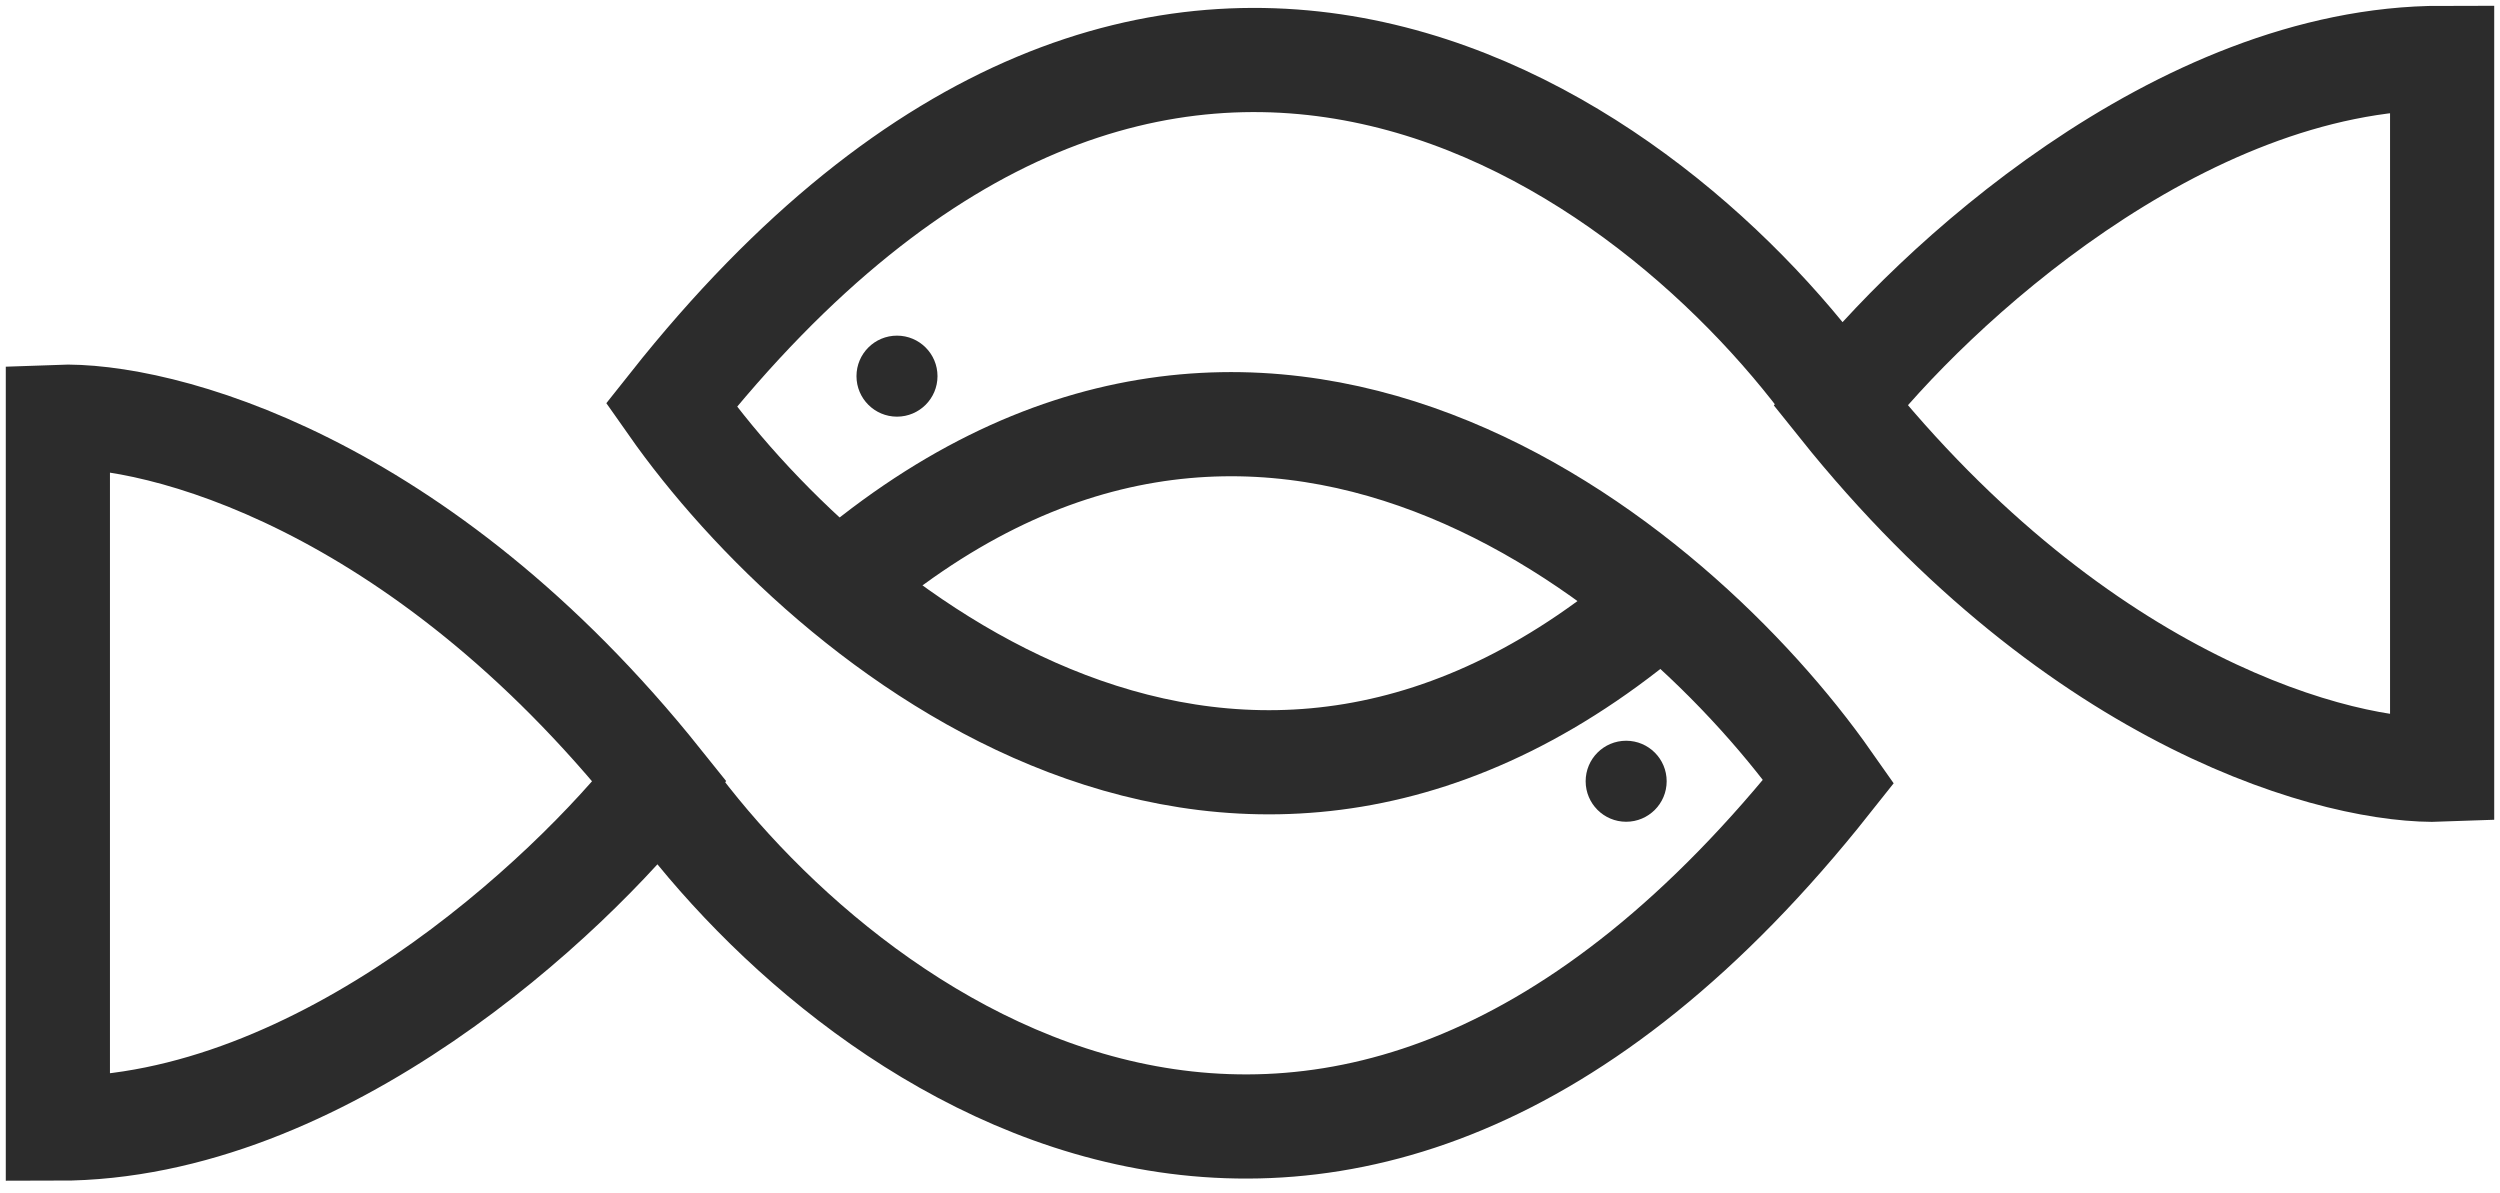
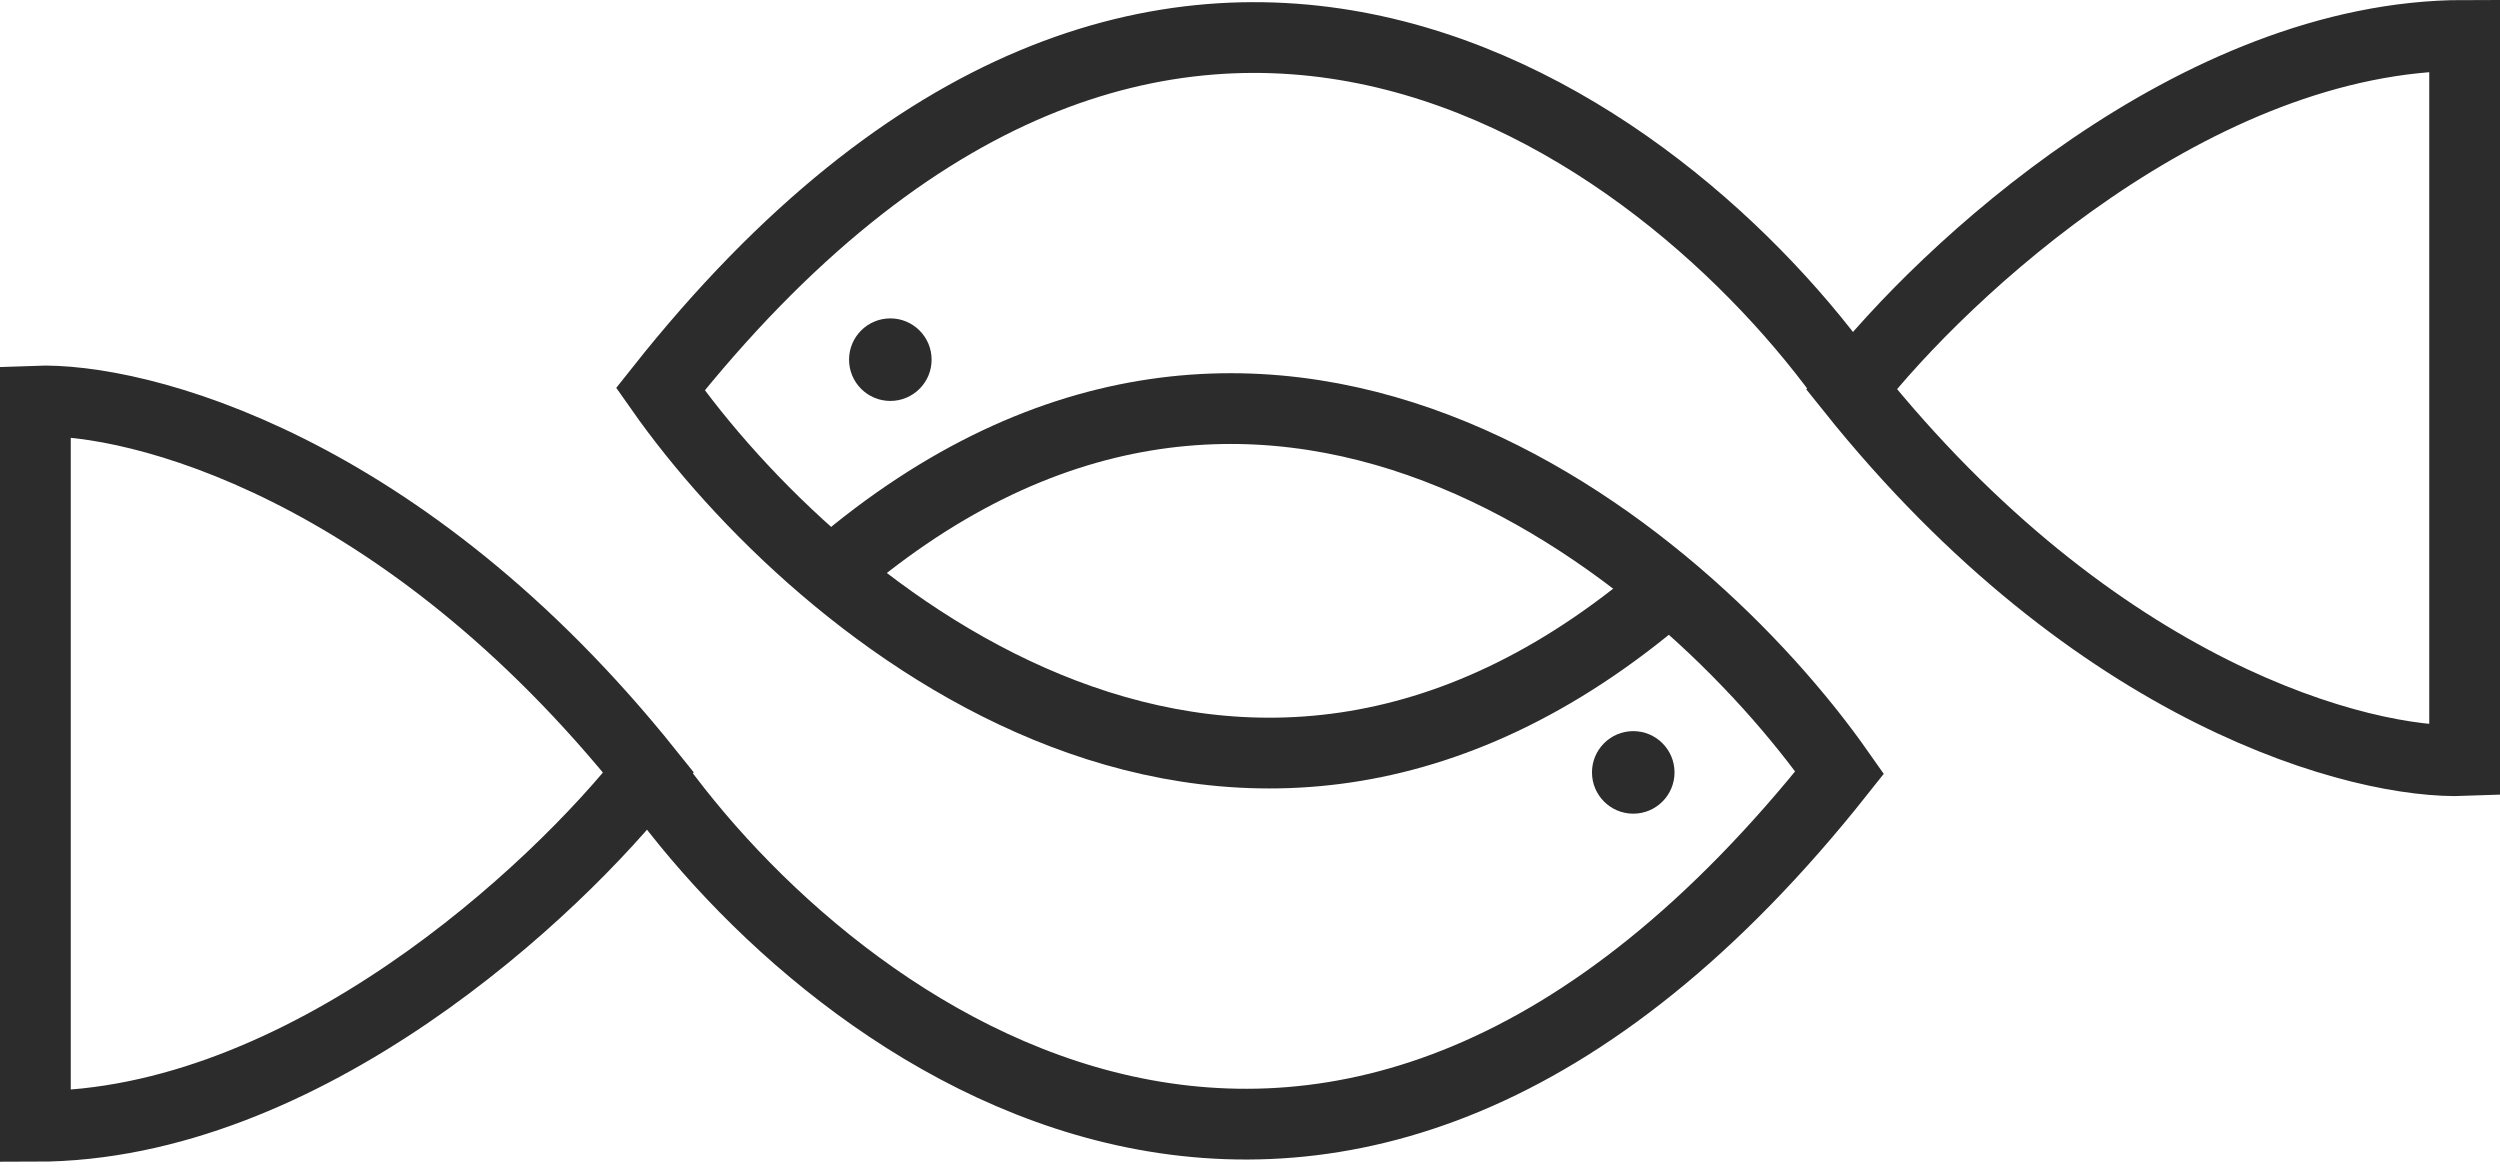
- <svg xmlns="http://www.w3.org/2000/svg" width="216" height="103" viewBox="0 0 216 103" fill="none">
-   <path d="M57 67.513C36.2 41.513 13.667 35.68 5 36.013V97.513C27.8 97.513 49.167 77.513 57 67.513ZM57 67.513C72.833 90.013 115.2 121.513 158 67.513C144.667 48.513 108.8 18.613 72 51.013" stroke="#2C2C2C" stroke-width="9" />
-   <circle cx="140.5" cy="67.5" r="3.5" fill="#2C2C2C" />
-   <path d="M159 34.998C179.8 60.997 202.333 66.83 211 66.497V5C188.2 5 166.833 24.999 159 34.998ZM159 34.998C143.167 12.5 100.8 -18.999 58 34.998C71.333 53.997 107.2 83.896 144 51.498" stroke="#2C2C2C" stroke-width="9" />
-   <ellipse cx="77.5" cy="32.5" rx="3.5" ry="3.5" transform="rotate(-180 77.5 32.4997)" fill="#2C2C2C" />
+ <svg xmlns="http://www.w3.org/2000/svg" width="212" height="99" viewBox="0 0 212 99" fill="none">
+   <path d="M55 65.513C34.2 39.513 11.667 33.68 3 34.013V95.513C25.8 95.513 47.167 75.513 55 65.513ZM55 65.513C70.833 88.013 113.2 119.513 156 65.513C142.667 46.513 106.8 16.613 70 49.013" stroke="#2C2C2C" stroke-width="6" />
+   <circle cx="138.5" cy="65.5" r="3.5" fill="#2C2C2C" />
+   <path d="M157 32.998C177.8 58.997 200.333 64.83 209 64.497V3C186.2 3 164.833 22.999 157 32.998ZM157 32.998C141.167 10.5 98.8 -20.999 56 32.998C69.333 51.997 105.2 81.896 142 49.498" stroke="#2C2C2C" stroke-width="6" />
+   <ellipse cx="75.5" cy="30.5" rx="3.5" ry="3.5" transform="rotate(-180 75.5 30.4998)" fill="#2C2C2C" />
</svg>
